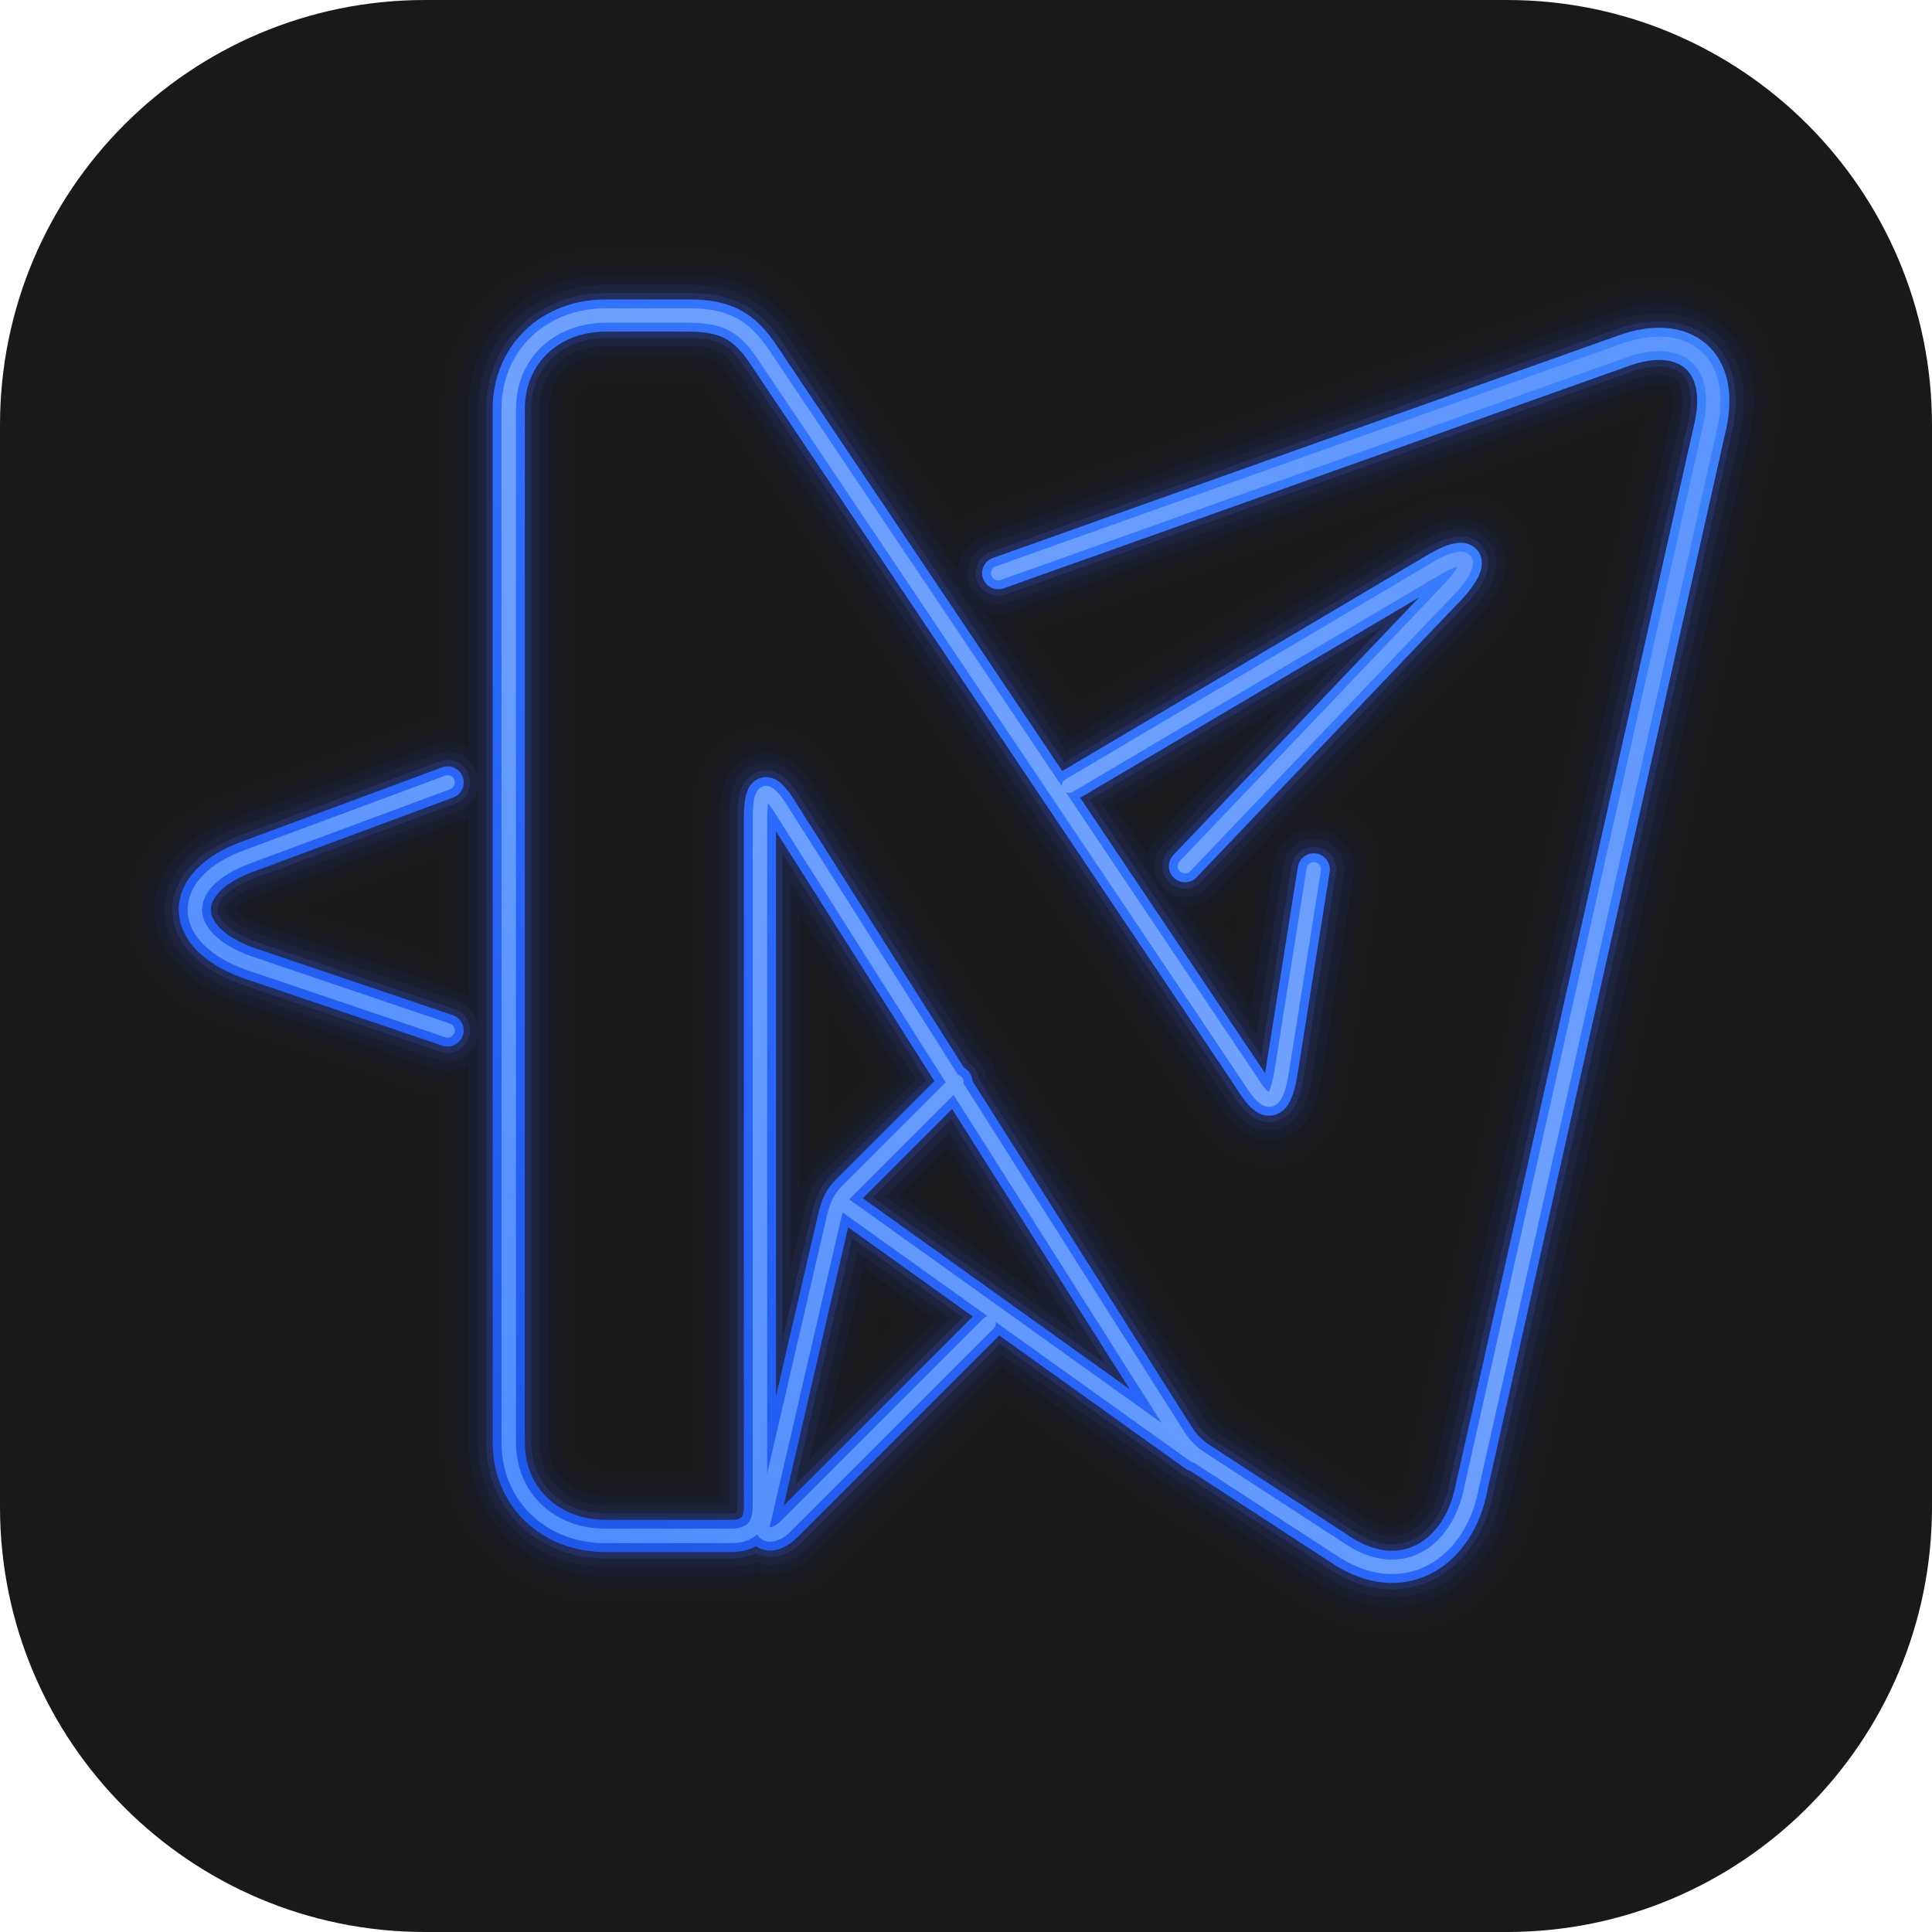
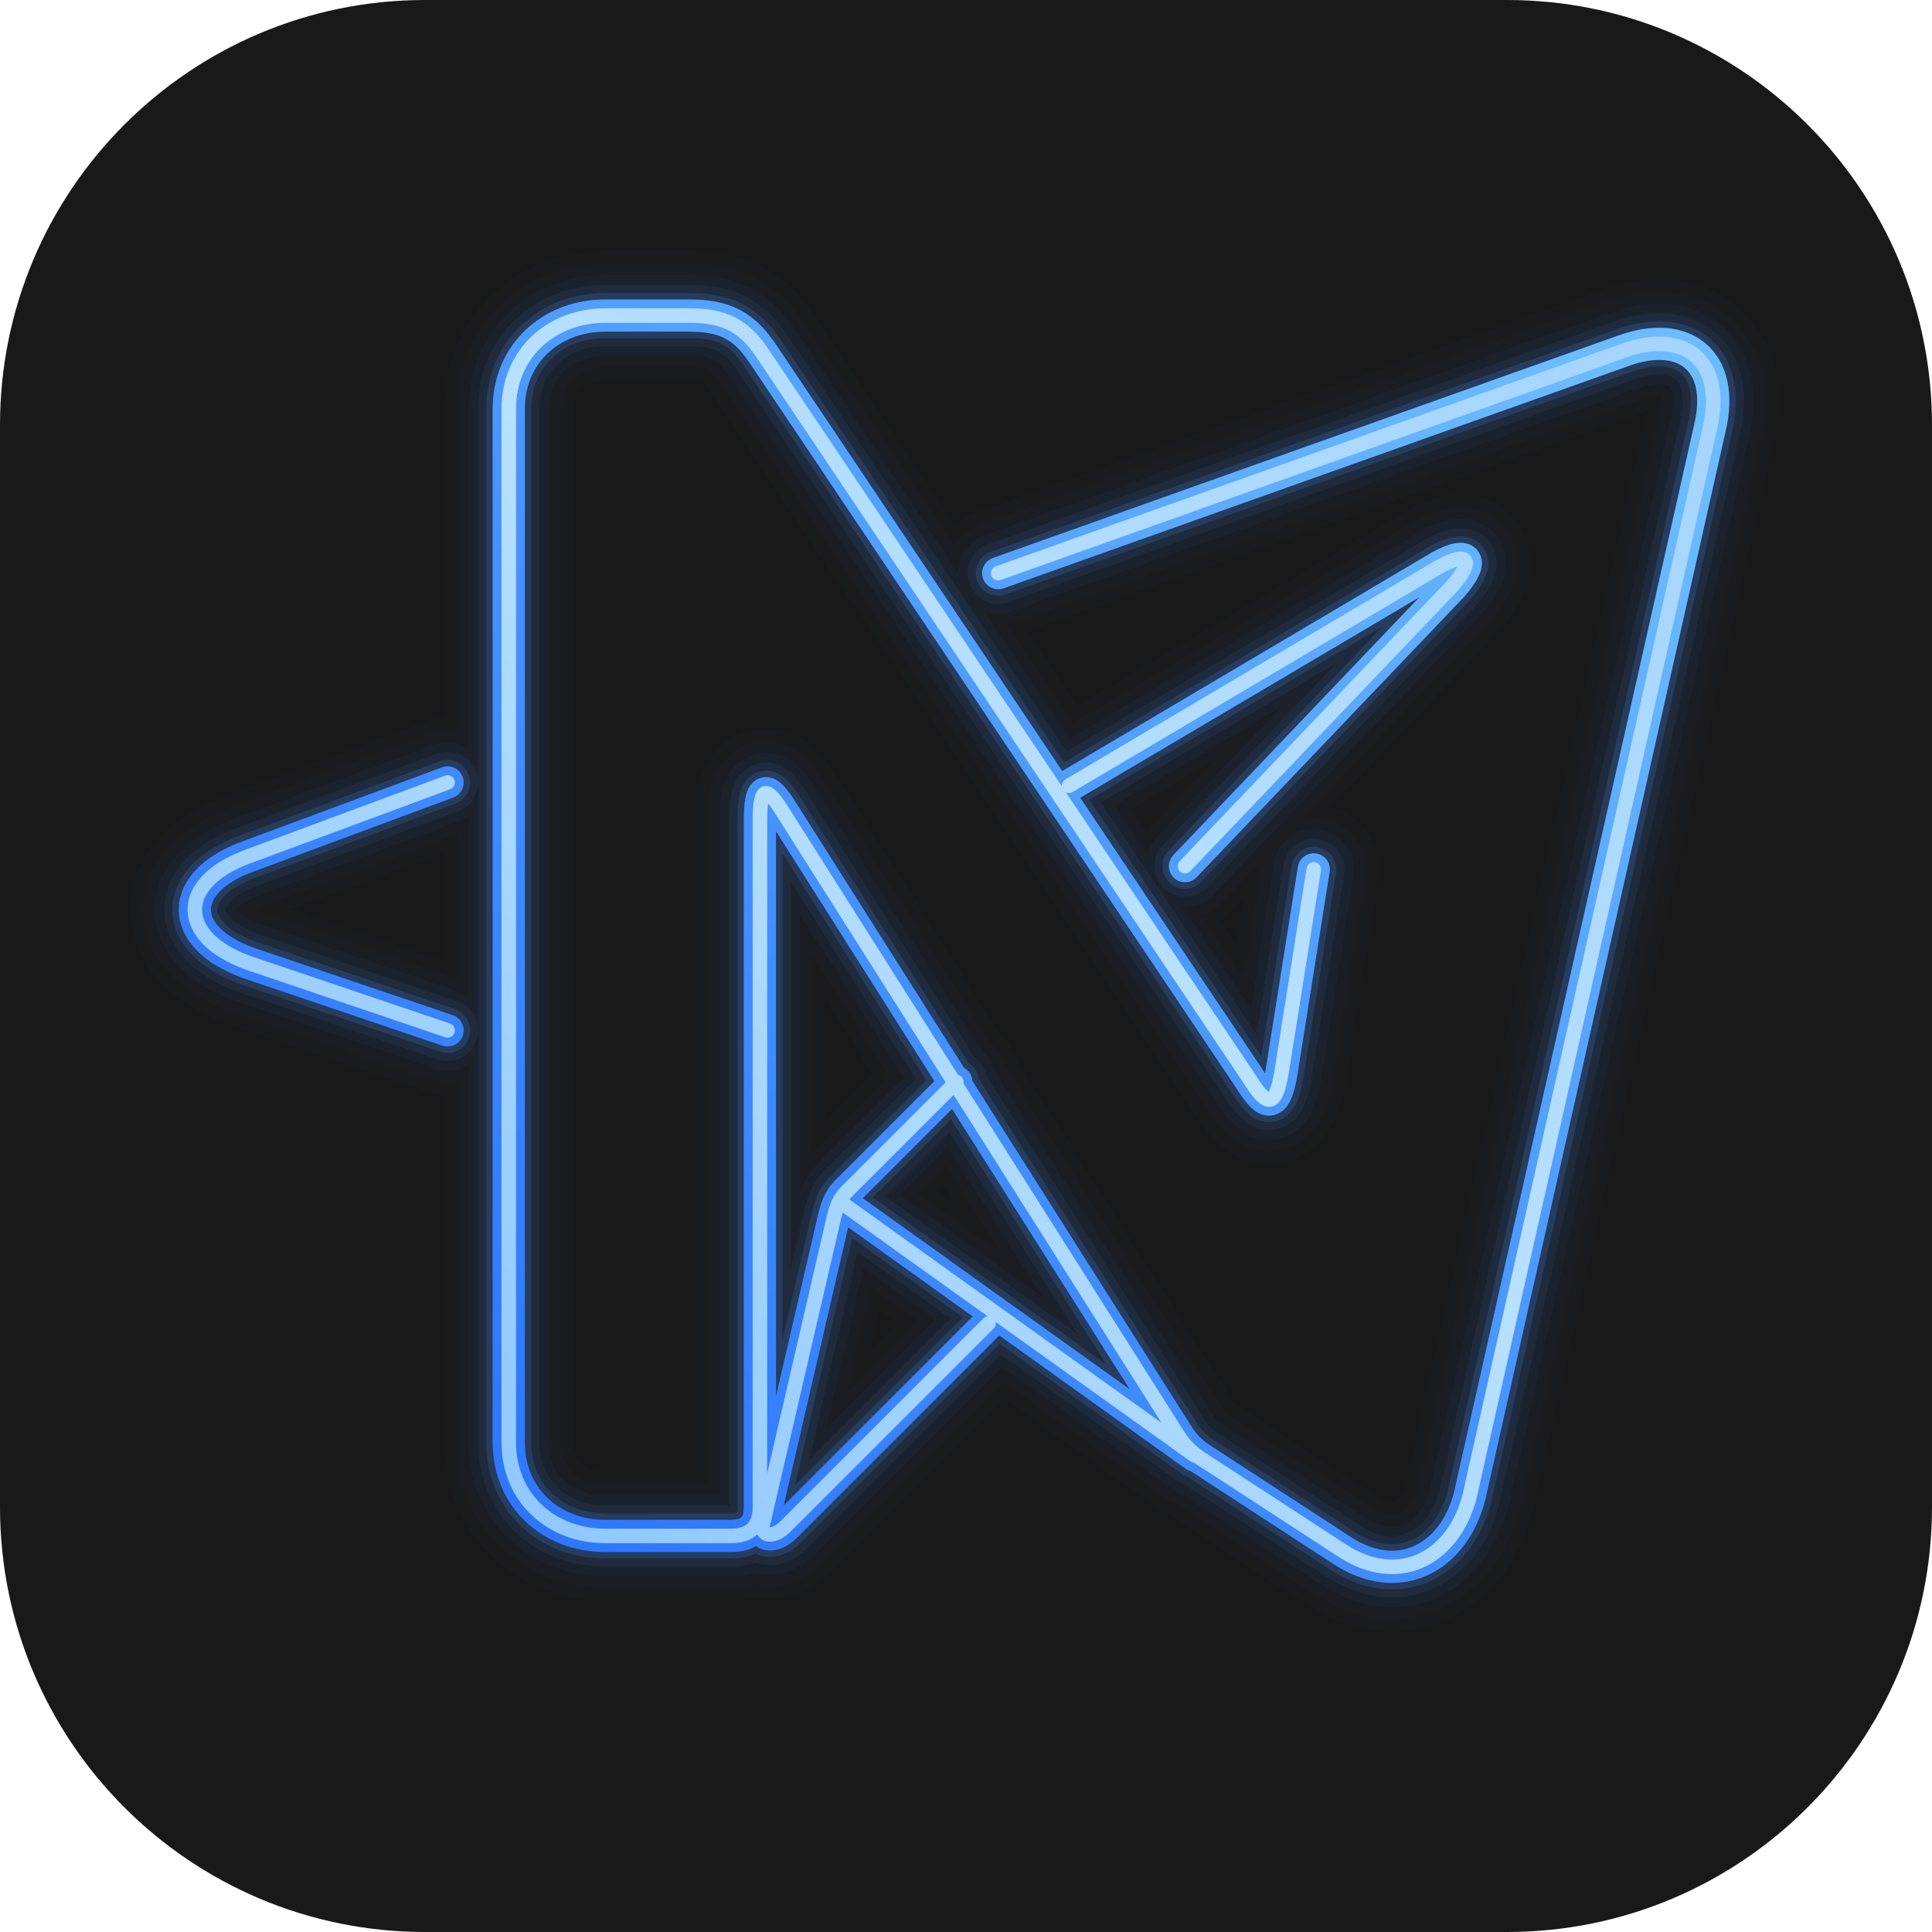
<svg xmlns="http://www.w3.org/2000/svg" width="512" height="512" viewBox="198 222 600 600" fill="none" role="img" aria-labelledby="title description">
  <defs>
    <linearGradient id="blue" x1="326" y1="704" x2="667" y2="328" gradientUnits="userSpaceOnUse">
-       <stop stop-color="#1C55E8" />
-       <stop offset=".5" stop-color="#2D6BFF" />
-       <stop offset="1" stop-color="#3C82FF" />
+       <stop stop-color="#2A72FF" />
+       <stop offset=".5" stop-color="#4693FF" />
+       <stop offset="1" stop-color="#6BBBFF" />
    </linearGradient>
    <linearGradient id="light" x1="330" y1="701" x2="671" y2="327" gradientUnits="userSpaceOnUse">
-       <stop stop-color="#4C8AFF" />
-       <stop offset=".55" stop-color="#6FA2FF" />
-       <stop offset="1" stop-color="#5E96FF" />
+       <stop stop-color="#8CC6FF" />
+       <stop offset=".55" stop-color="#B8E0FF" />
+       <stop offset="1" stop-color="#A6D6FF" />
    </linearGradient>
    <g id="mark" stroke-linecap="round" stroke-linejoin="round">
      <path d="M508 400L702 331C721 324 734 334 729 355L655 684C651 705 633 716 614 703L571 675C568 673 566 671 564 668L441 474C436 466 434 466 434 477V690C434 696 431 699 425 699H386C369 699 356 687 356 670V349C356 332 369 320 386 320H412C423 320 429 323 435 332L586 557C591 565 594 567 596 555L606 492" />
      <path d="M337 465L275 488C253 496 253 513 275 521L337 542" />
      <path d="M530 466L645 398C654 393 656 396 649 404L566 491" />
      <path d="M495 558L461 592C459 594 458 596 457 600L435 695C434 699 438 700 442 696L505 633" />
      <path d="M460 596L569 674" />
    </g>
  </defs>
  <rect x="198" y="222" width="600" height="600" rx="132" fill="#191919" />
-   <use href="#mark" stroke="#2F5BFF" stroke-width="40" opacity=".018" />
-   <use href="#mark" stroke="#2F5BFF" stroke-width="32" opacity=".025" />
-   <use href="#mark" stroke="#2F5BFF" stroke-width="25" opacity=".045" />
-   <use href="#mark" stroke="#2F5BFF" stroke-width="19" opacity=".08" />
-   <use href="#mark" stroke="#3462FF" stroke-width="14" opacity=".17" />
+   <use href="#mark" stroke="#3F8CFF" stroke-width="40" opacity=".018" />
+   <use href="#mark" stroke="#3F8CFF" stroke-width="32" opacity=".025" />
+   <use href="#mark" stroke="#3F8CFF" stroke-width="25" opacity=".045" />
+   <use href="#mark" stroke="#3F8CFF" stroke-width="19" opacity=".08" />
+   <use href="#mark" stroke="#4A98FF" stroke-width="14" opacity=".17" />
  <use href="#mark" stroke="url(#blue)" stroke-width="10" />
  <use href="#mark" stroke="url(#light)" stroke-width="4.5" />
</svg>
